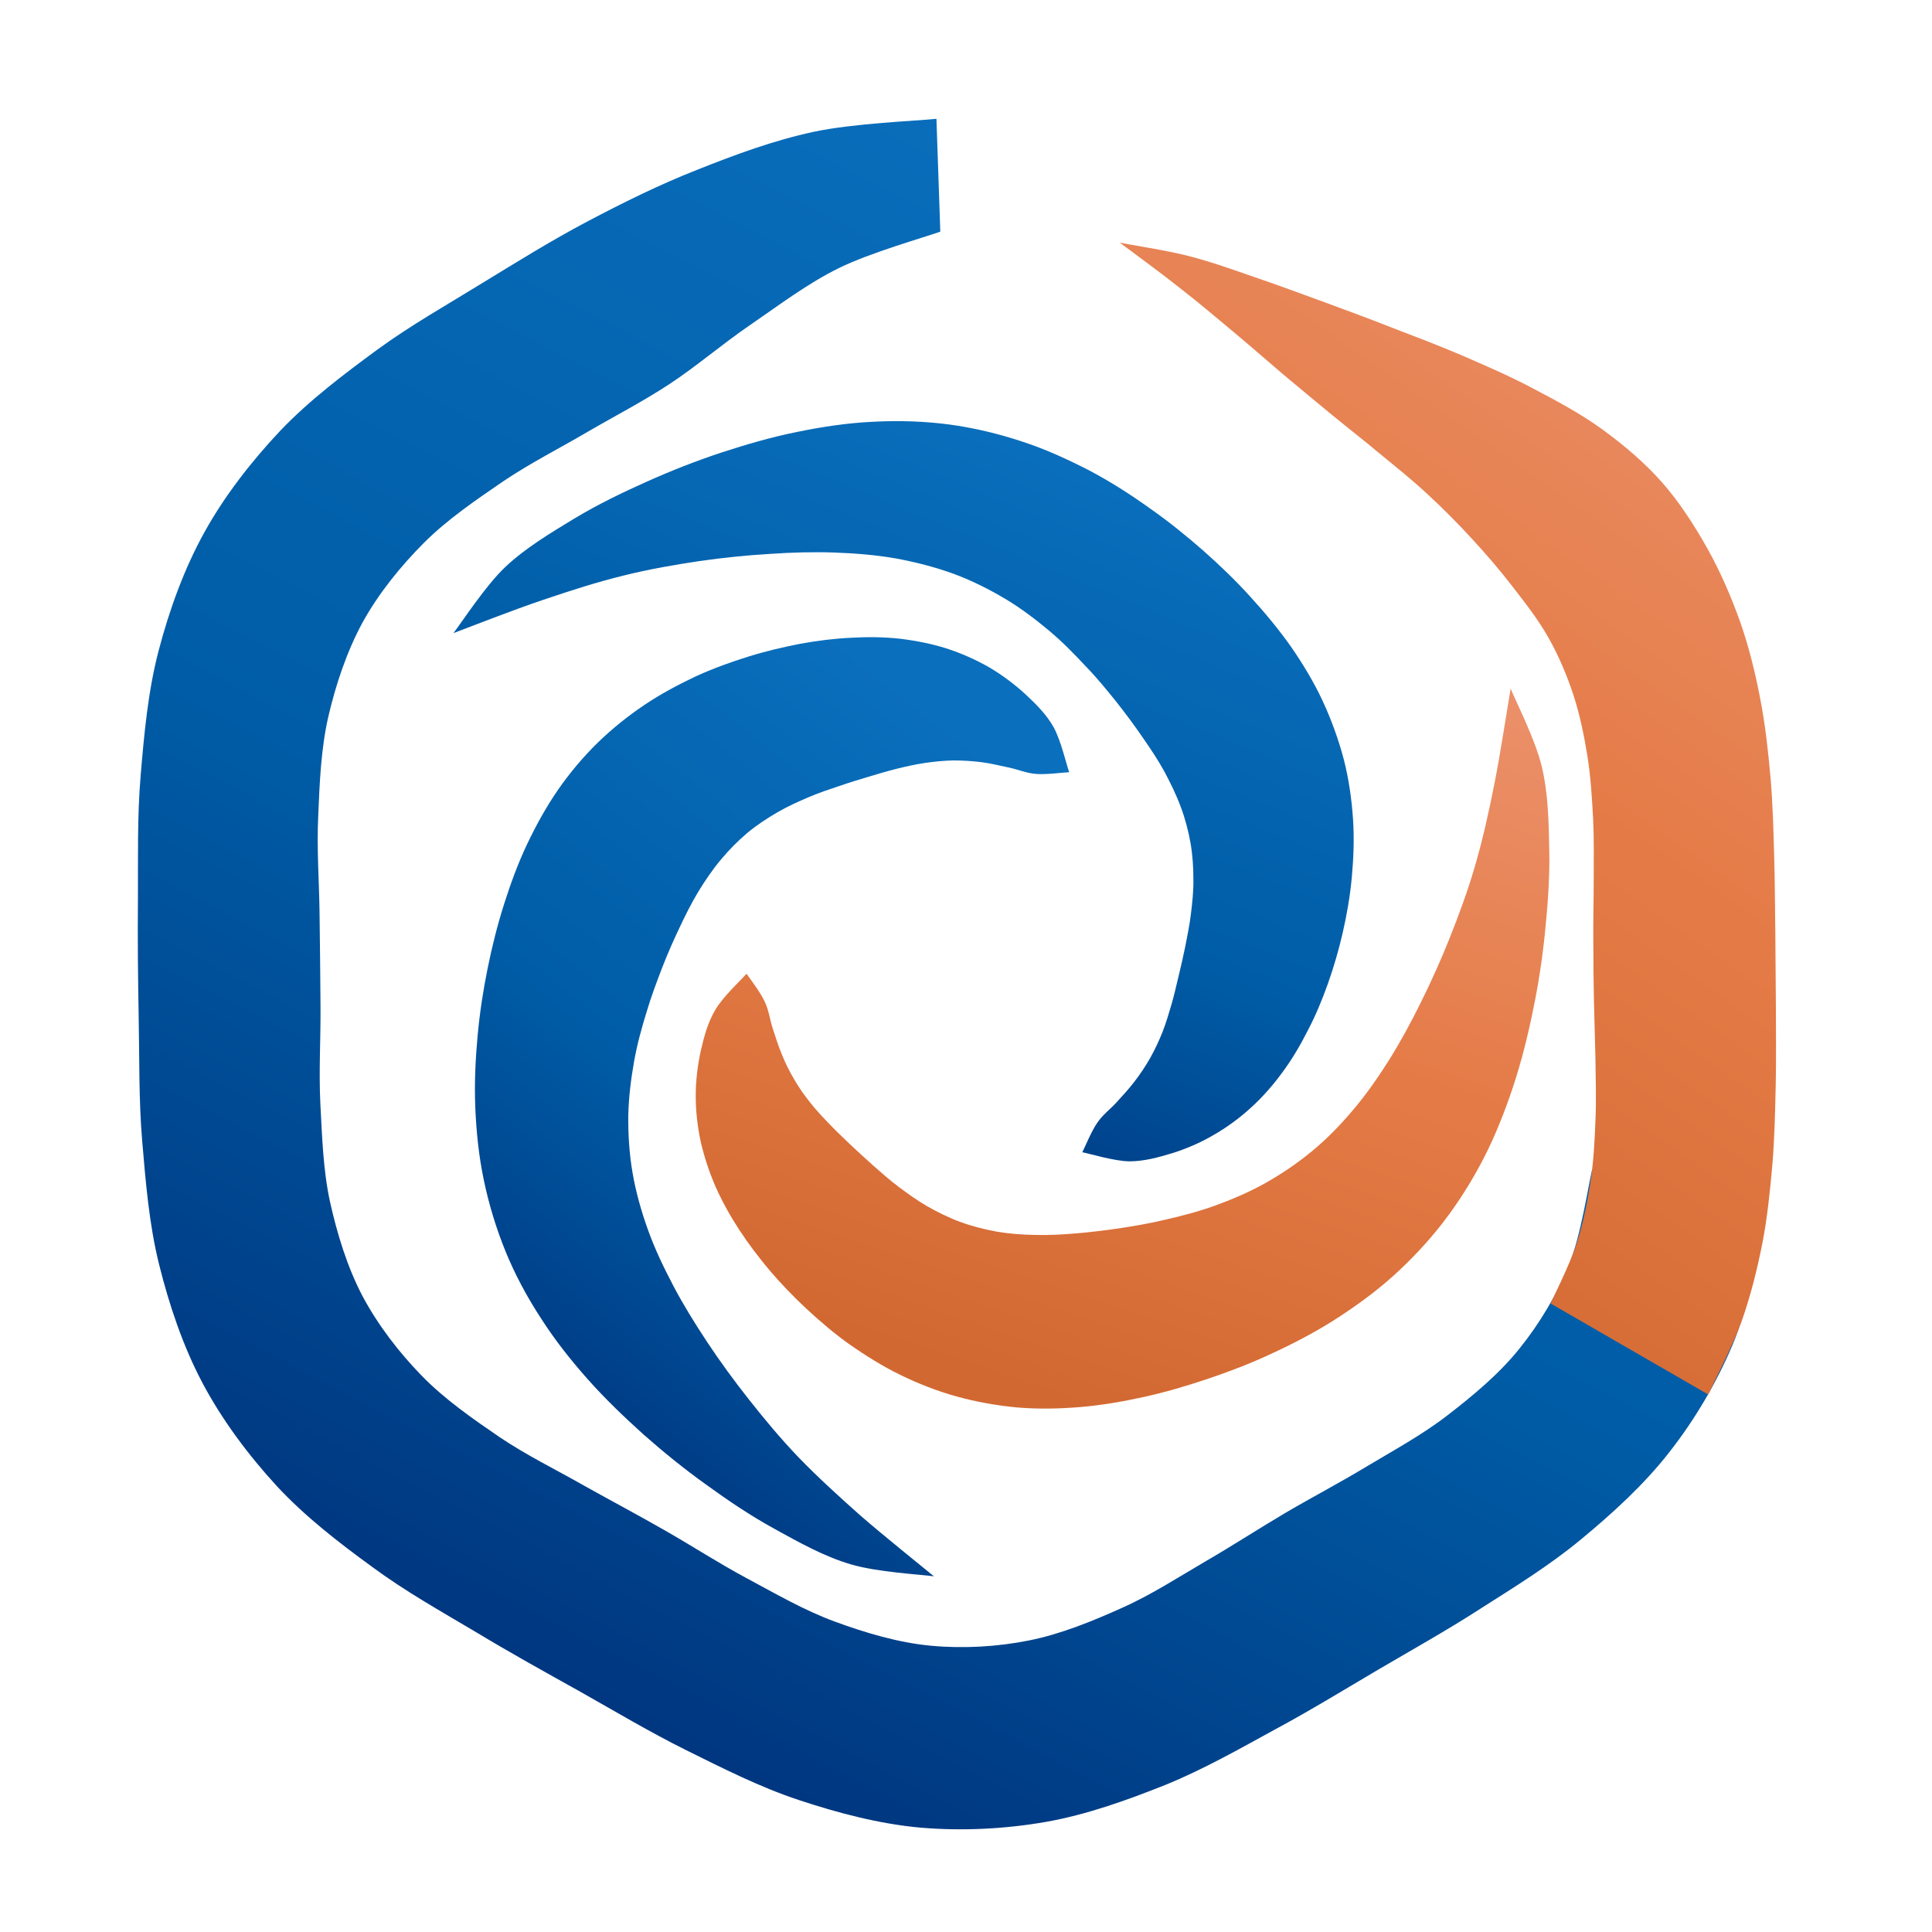
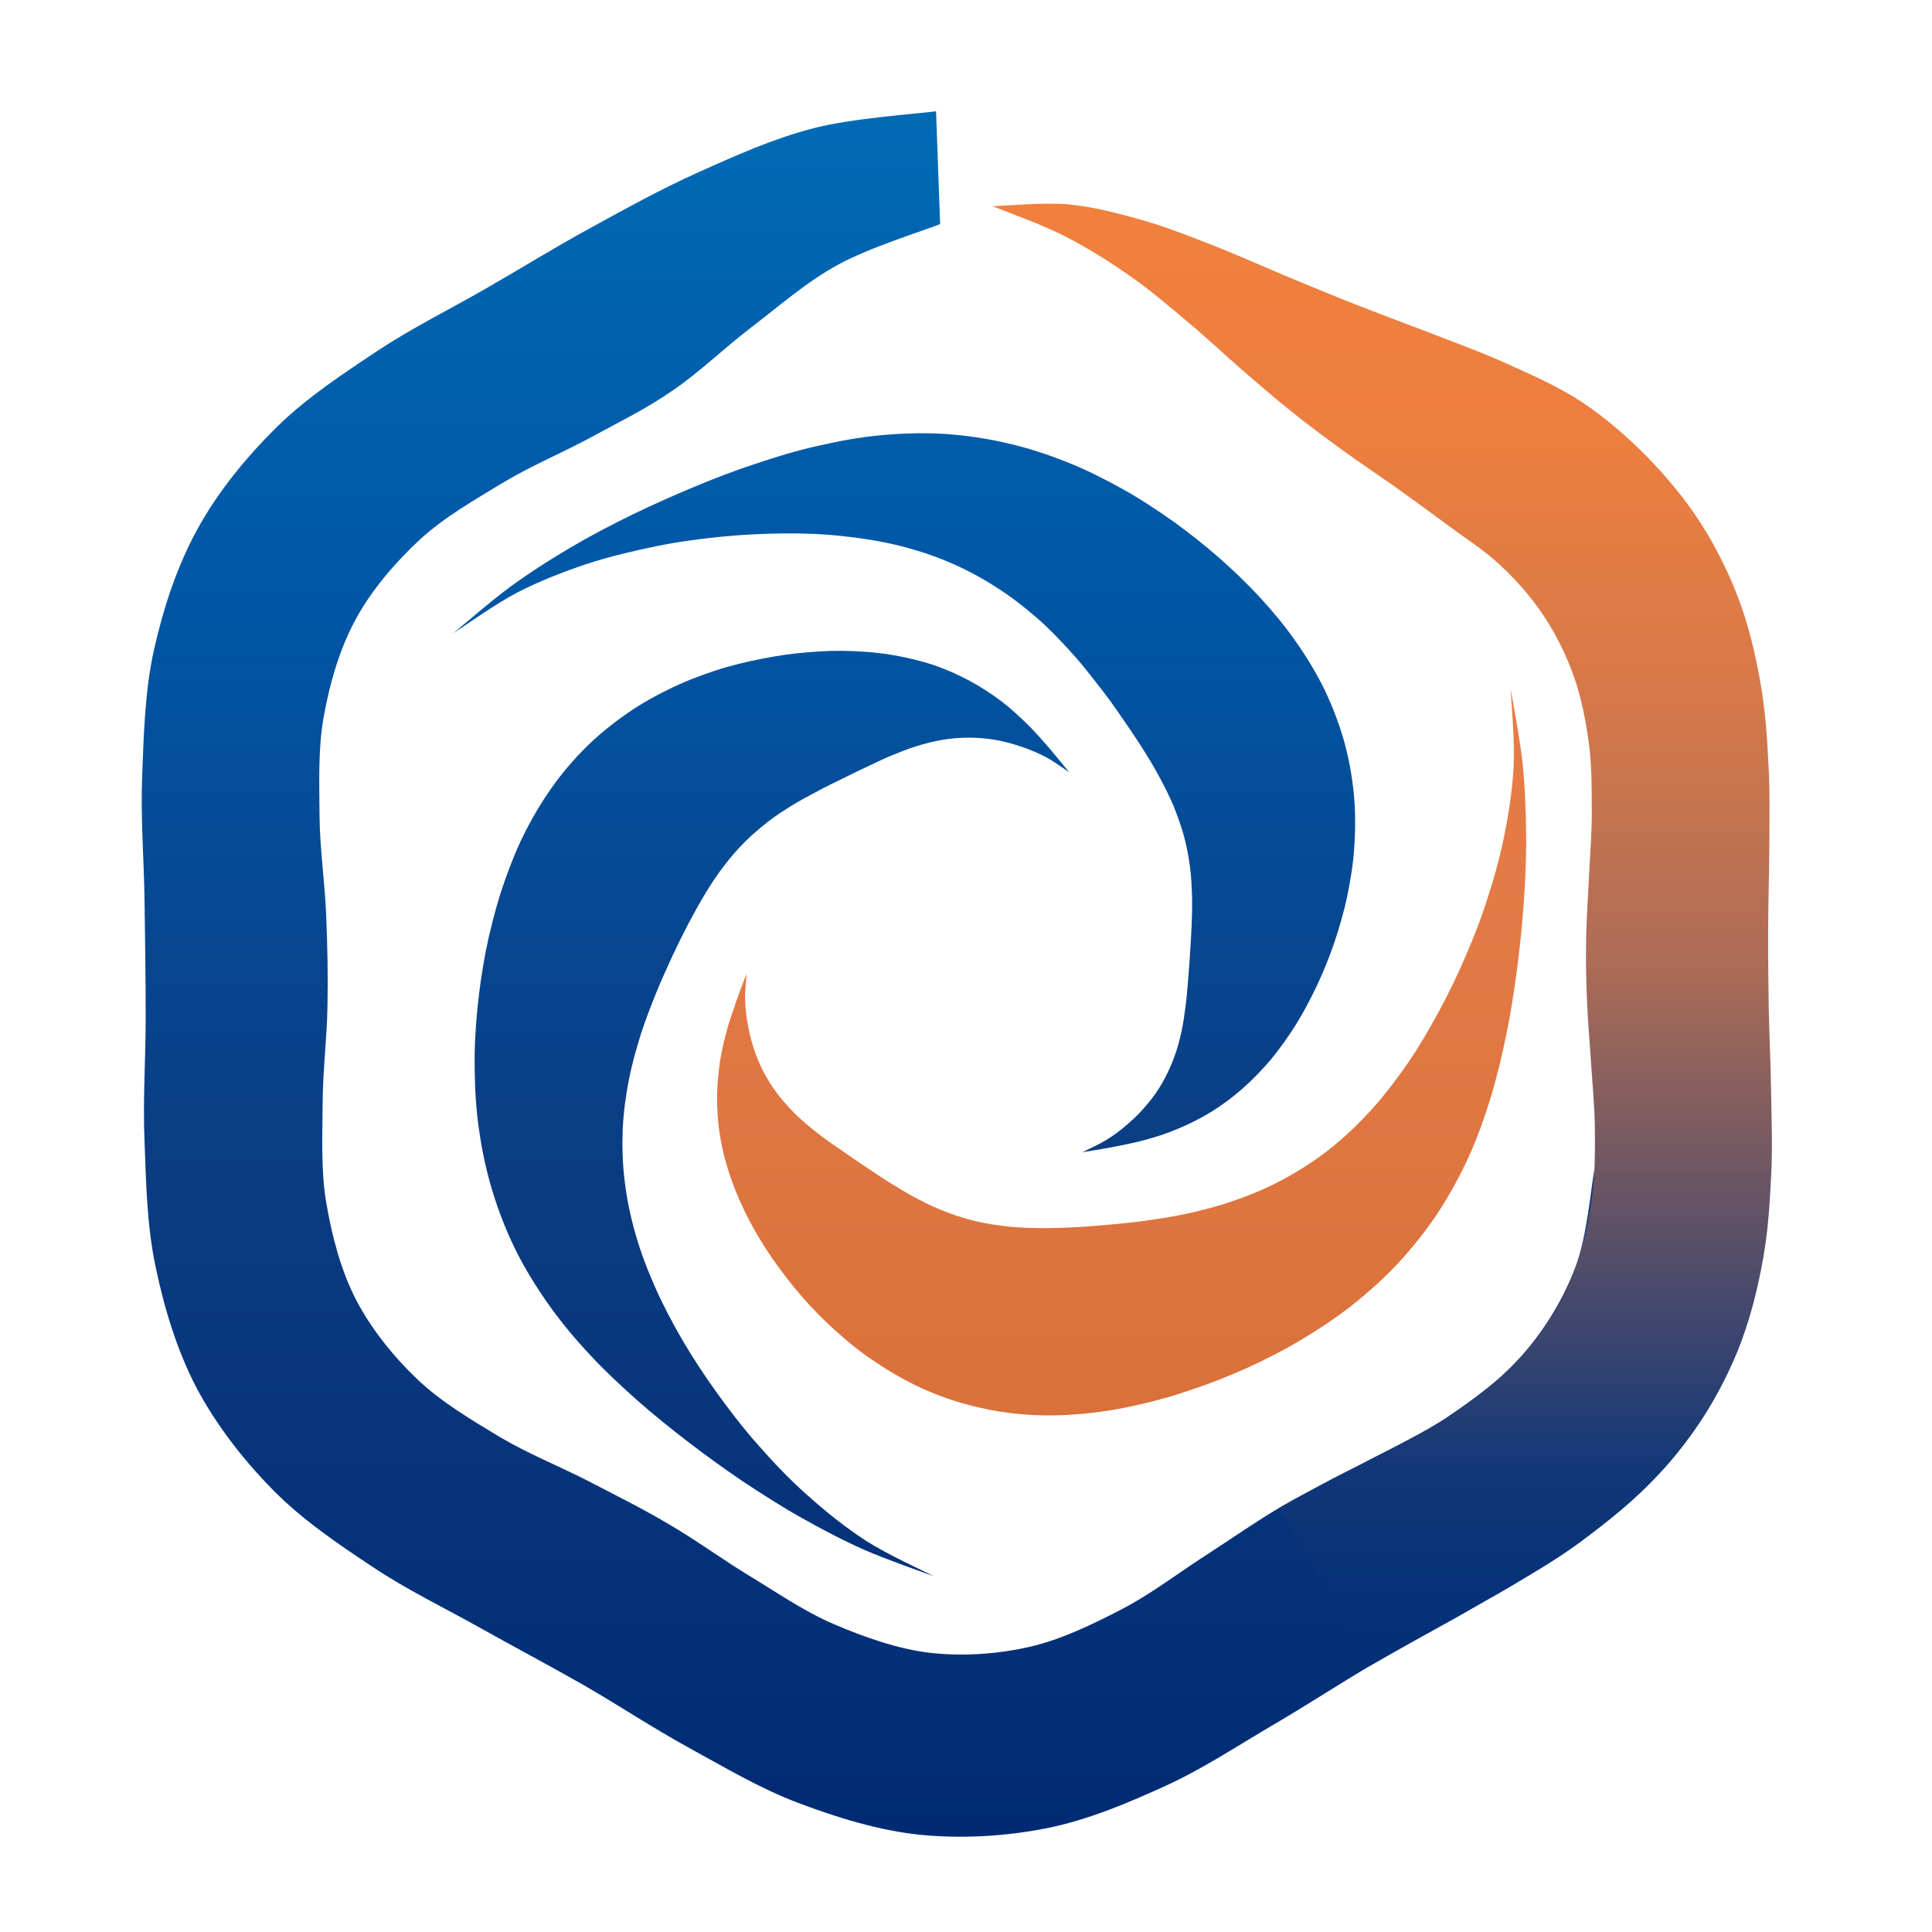
<svg xmlns="http://www.w3.org/2000/svg" viewBox="0 0 100 100" role="img" aria-label="Autogestor">
-   <style>#b0{stop-color:#0a6fbd}#b1{stop-color:#005ca6}#b2{stop-color:#002b74}#o0{stop-color:#eb8f68}#o1{stop-color:#e47a45}#o2{stop-color:#d26831}@media(prefers-color-scheme:dark){#b0{stop-color:#9cc4ff}#b1{stop-color:#6fa6f2}#b2{stop-color:#4a86d8}#o0{stop-color:#f5a074}#o1{stop-color:#eb8f68}#o2{stop-color:#dd7648}}</style>
+   <style>#sb0{stop-color:#006bb6}#sb1{stop-color:#0057a6}#sb2{stop-color:#0b3c82}#sb3{stop-color:#002b74}#so0{stop-color:#f2813b}#so1{stop-color:#e47a45}#so2{stop-color:#d26831}#soa0{stop-color:#f2813b}#soa1{stop-color:#ec7e3f}#soa2{stop-color:#d77949}#soa3{stop-color:#ac6c56}#soa4{stop-color:#584f68}#soa5{stop-color:#113778}#soa6{stop-color:#043179}#soa7{stop-color:#002b74}@media(prefers-color-scheme:dark){#sb0{stop-color:#a9cdff}#sb1{stop-color:#7fb2f6}#sb2{stop-color:#5c93e4}#sb3{stop-color:#4681d2}#so0{stop-color:#f9a273}#so1{stop-color:#ef8a5c}#so2{stop-color:#de7141}#soa0{stop-color:#f9a273}#soa1{stop-color:#f59769}#soa2{stop-color:#e9926c}#soa3{stop-color:#cc8d7e}#soa4{stop-color:#8f8bad}#soa5{stop-color:#598ad5}#soa6{stop-color:#4e87d8}#soa7{stop-color:#4681d2}}</style>
  <defs>
-     <linearGradient id="gb" x1=".62" y1="0" x2=".12" y2="1">
-       <stop id="b0" offset="0" />
-       <stop id="b1" offset=".5" />
-       <stop id="b2" offset="1" />
+     <linearGradient id="gb" gradientUnits="userSpaceOnUse" x1="0" y1="5.0" x2="0" y2="95.0">
+       <stop offset="0" id="sb0" stop-color="#006bb6" />
+       <stop offset="0.28" id="sb1" stop-color="#0057a6" />
+       <stop offset="0.62" id="sb2" stop-color="#0b3c82" />
+       <stop offset="1" id="sb3" stop-color="#002b74" />
    </linearGradient>
-     <linearGradient id="go" x1=".85" y1="0" x2=".45" y2="1">
-       <stop id="o0" offset="0" />
-       <stop id="o1" offset=".5" />
-       <stop id="o2" offset="1" />
+     <linearGradient id="go" gradientUnits="userSpaceOnUse" x1="0" y1="5.0" x2="0" y2="95.0">
+       <stop offset="0" id="so0" stop-color="#f2813b" />
+       <stop offset="0.45" id="so1" stop-color="#e47a45" />
+       <stop offset="1" id="so2" stop-color="#d26831" />
+     </linearGradient>
+     <linearGradient id="goa" gradientUnits="userSpaceOnUse" x1="0" y1="5.0" x2="0" y2="95.0">
+       <stop offset="0" id="soa0" stop-color="#f2813b" />
+       <stop offset="0.2" id="soa1" stop-color="#ec7e3f" />
+       <stop offset="0.34" id="soa2" stop-color="#d77949" />
+       <stop offset="0.5" id="soa3" stop-color="#ac6c56" />
+       <stop offset="0.66" id="soa4" stop-color="#584f68" />
+       <stop offset="0.79" id="soa5" stop-color="#113778" />
+       <stop offset="0.87" id="soa6" stop-color="#043179" />
+       <stop offset="1" id="soa7" stop-color="#002b74" />
    </linearGradient>
  </defs>
-   <path fill="url(#gb)" d="M48.47 6.15C47.41 6.26 44.19 6.38 42.13 6.82C40.06 7.26 38.04 8.01 36.08 8.79C34.12 9.56 32.23 10.5 30.37 11.48C28.52 12.46 26.75 13.56 24.95 14.66C23.15 15.77 21.28 16.82 19.54 18.09C17.81 19.36 16.02 20.71 14.52 22.28C13.03 23.86 11.63 25.65 10.58 27.55C9.53 29.44 8.76 31.58 8.21 33.68C7.66 35.78 7.46 38 7.28 40.14C7.1 42.27 7.15 44.4 7.14 46.5C7.12 48.6 7.14 50.65 7.18 52.74C7.22 54.84 7.18 56.94 7.36 59.06C7.54 61.19 7.72 63.39 8.24 65.47C8.76 67.56 9.48 69.7 10.49 71.6C11.5 73.5 12.85 75.31 14.31 76.9C15.77 78.48 17.53 79.84 19.26 81.1C20.98 82.37 22.84 83.41 24.64 84.48C26.43 85.56 28.22 86.55 30.03 87.56C31.84 88.58 33.61 89.64 35.5 90.58C37.38 91.51 39.32 92.5 41.35 93.17C43.37 93.84 45.53 94.41 47.66 94.6C49.79 94.78 52.03 94.67 54.14 94.3C56.24 93.93 58.33 93.18 60.31 92.39C62.28 91.59 64.14 90.53 65.97 89.53C67.81 88.54 69.54 87.48 71.32 86.43C73.09 85.39 74.87 84.4 76.62 83.27C78.38 82.15 80.2 81.03 81.83 79.68C83.46 78.33 85.09 76.85 86.4 75.17C87.71 73.5 88.84 71.59 89.67 69.63C90.5 67.68 91.09 64.48 91.37 63.44L82.41 60.53C82.21 61.35 81.84 63.9 81.22 65.45C80.59 67 79.69 68.51 78.64 69.81C77.6 71.11 76.25 72.23 74.93 73.25C73.61 74.27 72.13 75.07 70.73 75.91C69.34 76.75 67.94 77.48 66.56 78.29C65.17 79.11 63.85 79.97 62.44 80.79C61.03 81.61 59.61 82.54 58.08 83.22C56.55 83.91 54.91 84.58 53.26 84.91C51.61 85.24 49.83 85.34 48.16 85.18C46.48 85.02 44.78 84.51 43.2 83.93C41.62 83.35 40.13 82.48 38.67 81.7C37.21 80.92 35.86 80.04 34.46 79.24C33.05 78.43 31.65 77.69 30.22 76.89C28.8 76.08 27.28 75.34 25.88 74.4C24.49 73.45 23.03 72.44 21.84 71.22C20.65 70 19.56 68.58 18.76 67.08C17.97 65.57 17.45 63.86 17.08 62.2C16.72 60.54 16.67 58.78 16.58 57.1C16.5 55.43 16.6 53.78 16.59 52.14C16.58 50.5 16.56 48.92 16.54 47.27C16.52 45.62 16.39 43.95 16.47 42.26C16.54 40.56 16.61 38.78 16.99 37.11C17.38 35.43 17.95 33.72 18.77 32.21C19.6 30.71 20.74 29.3 21.95 28.09C23.17 26.87 24.65 25.87 26.05 24.91C27.46 23.96 28.97 23.2 30.4 22.36C31.84 21.52 33.25 20.8 34.65 19.88C36.05 18.96 37.34 17.84 38.8 16.84C40.26 15.84 41.77 14.69 43.41 13.88C45.06 13.07 47.8 12.3 48.67 11.99Z" />
-   <path fill="url(#go)" d="M88.42 72.18C88.71 71.55 89.68 69.69 90.15 68.38C90.61 67.08 90.95 65.71 91.22 64.35C91.48 63 91.62 61.61 91.74 60.25C91.85 58.89 91.88 57.53 91.91 56.19C91.94 54.85 91.92 53.52 91.92 52.2C91.91 50.87 91.9 49.57 91.89 48.24C91.87 46.92 91.87 45.6 91.83 44.27C91.79 42.93 91.76 41.59 91.64 40.23C91.52 38.88 91.37 37.51 91.11 36.17C90.85 34.82 90.52 33.46 90.06 32.16C89.6 30.87 89.04 29.58 88.37 28.38C87.69 27.18 86.93 25.99 86.02 24.96C85.11 23.93 84.02 23.01 82.9 22.2C81.78 21.39 80.52 20.72 79.3 20.08C78.09 19.44 76.83 18.9 75.61 18.37C74.39 17.85 73.17 17.39 71.97 16.93C70.78 16.46 69.61 16.03 68.44 15.6C67.28 15.18 66.14 14.75 64.98 14.36C63.83 13.96 62.69 13.55 61.52 13.25C60.34 12.95 58.55 12.68 57.96 12.56L57.96 12.56C58.47 12.94 60.04 14.09 61.01 14.86C61.99 15.62 62.91 16.4 63.81 17.15C64.71 17.9 65.56 18.65 66.42 19.38C67.28 20.1 68.11 20.79 68.95 21.48C69.79 22.17 70.63 22.82 71.45 23.51C72.28 24.19 73.12 24.86 73.9 25.59C74.69 26.32 75.45 27.08 76.18 27.88C76.91 28.67 77.62 29.49 78.28 30.35C78.94 31.2 79.62 32.07 80.15 33.01C80.68 33.95 81.11 34.97 81.45 36C81.78 37.03 82 38.11 82.17 39.17C82.34 40.24 82.4 41.33 82.46 42.39C82.51 43.45 82.49 44.51 82.49 45.55C82.49 46.59 82.46 47.61 82.47 48.64C82.47 49.66 82.48 50.67 82.5 51.7C82.52 52.73 82.56 53.76 82.58 54.81C82.59 55.86 82.63 56.93 82.58 58C82.54 59.08 82.48 60.18 82.31 61.25C82.14 62.33 81.92 63.42 81.57 64.46C81.23 65.49 80.48 66.97 80.26 67.47Z" />
-   <path fill="url(#gb)" d="M55.34 39.97C55.2 39.58 54.91 38.31 54.53 37.63C54.15 36.96 53.61 36.43 53.05 35.91C52.49 35.4 51.85 34.92 51.18 34.53C50.5 34.14 49.75 33.81 48.98 33.56C48.22 33.32 47.4 33.16 46.58 33.06C45.76 32.97 44.9 32.96 44.05 33.01C43.19 33.05 42.31 33.16 41.43 33.32C40.55 33.49 39.65 33.7 38.75 33.98C37.85 34.26 36.93 34.59 36.03 35C35.14 35.42 34.23 35.9 33.38 36.47C32.53 37.04 31.7 37.7 30.95 38.43C30.2 39.16 29.5 39.99 28.89 40.87C28.28 41.75 27.75 42.71 27.28 43.7C26.81 44.69 26.43 45.73 26.09 46.8C25.75 47.87 25.47 48.98 25.24 50.12C25.01 51.25 24.83 52.42 24.72 53.62C24.61 54.82 24.55 56.06 24.6 57.3C24.65 58.54 24.78 59.83 25.04 61.07C25.3 62.32 25.68 63.58 26.17 64.78C26.66 65.98 27.29 67.15 28.01 68.25C28.72 69.36 29.55 70.41 30.44 71.41C31.32 72.4 32.3 73.34 33.31 74.25C34.33 75.15 35.4 76.02 36.53 76.83C37.66 77.65 38.84 78.45 40.1 79.14C41.35 79.83 42.67 80.57 44.04 80.97C45.42 81.38 47.63 81.49 48.34 81.59L48.34 81.59C47.71 81.07 45.7 79.46 44.53 78.44C43.37 77.41 42.32 76.45 41.35 75.45C40.39 74.45 39.54 73.42 38.75 72.42C37.96 71.42 37.25 70.44 36.6 69.46C35.96 68.49 35.37 67.54 34.86 66.57C34.35 65.6 33.89 64.64 33.54 63.66C33.19 62.69 32.91 61.69 32.74 60.7C32.57 59.72 32.51 58.71 32.52 57.75C32.54 56.79 32.66 55.84 32.82 54.94C32.98 54.04 33.22 53.18 33.47 52.37C33.71 51.56 34 50.8 34.28 50.07C34.56 49.35 34.86 48.67 35.17 48.02C35.48 47.36 35.79 46.74 36.14 46.16C36.5 45.57 36.88 45.01 37.3 44.51C37.72 44 38.19 43.53 38.67 43.12C39.16 42.71 39.7 42.36 40.23 42.05C40.76 41.74 41.32 41.49 41.86 41.26C42.4 41.03 42.94 40.85 43.45 40.68C43.97 40.5 44.47 40.35 44.97 40.2C45.46 40.05 45.94 39.91 46.42 39.79C46.91 39.67 47.39 39.56 47.88 39.49C48.36 39.42 48.85 39.37 49.34 39.36C49.83 39.36 50.32 39.39 50.8 39.45C51.28 39.51 51.75 39.63 52.23 39.73C52.7 39.83 53.12 40.02 53.64 40.06C54.16 40.1 55.05 39.98 55.34 39.97Z" />
-   <path fill="url(#go)" d="M38.64 50.4C38.37 50.71 37.42 51.59 37.03 52.26C36.63 52.93 36.44 53.66 36.27 54.4C36.11 55.14 36.01 55.93 36.01 56.72C36.01 57.5 36.1 58.31 36.27 59.1C36.45 59.88 36.71 60.67 37.04 61.43C37.38 62.19 37.79 62.93 38.26 63.65C38.73 64.37 39.26 65.07 39.84 65.76C40.42 66.44 41.06 67.11 41.75 67.75C42.44 68.39 43.19 69.03 43.99 69.6C44.8 70.16 45.67 70.71 46.59 71.16C47.51 71.61 48.5 72 49.51 72.28C50.52 72.56 51.58 72.75 52.65 72.85C53.72 72.94 54.81 72.92 55.9 72.83C56.99 72.74 58.09 72.55 59.19 72.31C60.28 72.07 61.38 71.75 62.48 71.38C63.58 71.01 64.69 70.59 65.78 70.08C66.87 69.58 67.97 69.01 69.02 68.35C70.07 67.68 71.12 66.93 72.07 66.08C73.02 65.23 73.92 64.27 74.71 63.25C75.5 62.22 76.21 61.09 76.81 59.92C77.41 58.75 77.9 57.5 78.32 56.24C78.74 54.97 79.07 53.66 79.34 52.33C79.62 51 79.83 49.63 79.97 48.25C80.11 46.86 80.22 45.43 80.19 44.01C80.16 42.58 80.14 41.07 79.8 39.67C79.47 38.28 78.46 36.31 78.19 35.64L78.19 35.64C78.05 36.45 77.66 39 77.36 40.52C77.06 42.04 76.75 43.43 76.36 44.77C75.98 46.1 75.51 47.35 75.04 48.54C74.57 49.72 74.07 50.82 73.55 51.87C73.03 52.92 72.5 53.9 71.92 54.83C71.34 55.75 70.73 56.63 70.06 57.42C69.39 58.22 68.67 58.96 67.9 59.59C67.13 60.23 66.29 60.79 65.45 61.26C64.61 61.73 63.72 62.1 62.87 62.41C62.01 62.72 61.14 62.94 60.32 63.13C59.49 63.33 58.69 63.46 57.92 63.58C57.15 63.69 56.42 63.78 55.7 63.84C54.98 63.9 54.28 63.94 53.6 63.92C52.92 63.91 52.24 63.86 51.59 63.75C50.95 63.63 50.31 63.47 49.71 63.25C49.11 63.03 48.53 62.74 48 62.44C47.46 62.13 46.97 61.77 46.5 61.42C46.03 61.07 45.61 60.69 45.2 60.33C44.79 59.97 44.41 59.61 44.03 59.26C43.66 58.9 43.29 58.56 42.95 58.2C42.6 57.84 42.26 57.48 41.96 57.1C41.65 56.71 41.36 56.31 41.12 55.89C40.87 55.47 40.65 55.03 40.47 54.58C40.28 54.13 40.14 53.67 39.99 53.21C39.84 52.75 39.8 52.29 39.57 51.82C39.35 51.35 38.8 50.63 38.64 50.4Z" />
-   <path fill="url(#gb)" d="M56.02 59.64C56.43 59.72 57.67 60.1 58.45 60.11C59.22 60.11 59.94 59.91 60.67 59.69C61.4 59.46 62.13 59.15 62.81 58.75C63.49 58.36 64.15 57.88 64.74 57.34C65.34 56.8 65.89 56.17 66.38 55.5C66.87 54.84 67.3 54.11 67.69 53.34C68.09 52.58 68.43 51.76 68.73 50.92C69.03 50.07 69.29 49.19 69.5 48.27C69.71 47.35 69.88 46.39 69.97 45.4C70.06 44.42 70.1 43.39 70.03 42.37C69.96 41.35 69.81 40.3 69.55 39.29C69.28 38.27 68.91 37.25 68.46 36.28C68.01 35.31 67.44 34.37 66.82 33.47C66.19 32.58 65.48 31.72 64.72 30.89C63.97 30.06 63.15 29.27 62.28 28.5C61.41 27.74 60.49 26.99 59.5 26.3C58.52 25.6 57.48 24.93 56.38 24.35C55.27 23.78 54.1 23.24 52.89 22.85C51.68 22.45 50.4 22.14 49.12 21.97C47.83 21.8 46.5 21.76 45.19 21.83C43.88 21.89 42.55 22.09 41.24 22.36C39.94 22.62 38.64 23 37.35 23.42C36.05 23.85 34.77 24.35 33.5 24.92C32.22 25.49 30.94 26.11 29.71 26.85C28.49 27.59 27.19 28.37 26.15 29.35C25.11 30.34 23.91 32.2 23.47 32.77L23.47 32.77C24.24 32.48 26.64 31.54 28.11 31.05C29.58 30.55 30.93 30.12 32.28 29.79C33.64 29.45 34.95 29.23 36.21 29.04C37.47 28.86 38.67 28.74 39.84 28.67C41.01 28.59 42.13 28.56 43.22 28.6C44.31 28.64 45.38 28.73 46.4 28.91C47.42 29.1 48.42 29.36 49.36 29.7C50.3 30.05 51.2 30.5 52.02 30.99C52.85 31.48 53.61 32.07 54.31 32.65C55.01 33.24 55.63 33.88 56.21 34.5C56.8 35.11 57.31 35.74 57.8 36.35C58.28 36.96 58.72 37.55 59.13 38.15C59.54 38.74 59.93 39.32 60.26 39.92C60.58 40.52 60.88 41.13 61.11 41.75C61.34 42.36 61.51 43 61.62 43.63C61.73 44.26 61.77 44.9 61.77 45.52C61.78 46.13 61.71 46.74 61.64 47.32C61.57 47.9 61.45 48.46 61.35 48.99C61.24 49.53 61.12 50.04 61 50.54C60.88 51.04 60.77 51.53 60.63 52.01C60.49 52.49 60.35 52.96 60.17 53.42C59.99 53.87 59.78 54.32 59.54 54.75C59.3 55.17 59.03 55.58 58.73 55.97C58.44 56.35 58.11 56.71 57.78 57.07C57.46 57.42 57.08 57.69 56.79 58.12C56.49 58.55 56.15 59.39 56.02 59.64Z" />
+   <path fill="url(#gb)" d="M48.45 5.76C47.39 5.9 44.15 6.11 42.09 6.64C40.04 7.17 38.05 8.06 36.12 8.93C34.2 9.79 32.37 10.81 30.54 11.81C28.71 12.81 26.97 13.89 25.14 14.94C23.32 15.99 21.39 16.94 19.58 18.13C17.78 19.33 15.87 20.58 14.31 22.12C12.76 23.65 11.29 25.44 10.24 27.35C9.18 29.26 8.46 31.46 7.98 33.59C7.5 35.72 7.44 38 7.36 40.15C7.27 42.31 7.45 44.44 7.48 46.53C7.51 48.62 7.54 50.64 7.54 52.72C7.54 54.81 7.39 56.9 7.48 59.04C7.56 61.18 7.6 63.42 8.05 65.55C8.49 67.67 9.15 69.87 10.15 71.79C11.16 73.71 12.56 75.52 14.08 77.07C15.59 78.62 17.47 79.9 19.27 81.09C21.06 82.29 23 83.22 24.82 84.24C26.64 85.26 28.42 86.2 30.21 87.22C32 88.25 33.71 89.39 35.56 90.41C37.41 91.42 39.3 92.56 41.32 93.32C43.33 94.08 45.5 94.75 47.64 94.97C49.78 95.18 52.05 95.05 54.17 94.63C56.28 94.21 58.37 93.33 60.32 92.44C62.27 91.55 64.07 90.35 65.88 89.29C67.68 88.24 69.36 87.13 71.12 86.1C72.89 85.06 74.68 84.15 76.48 83.09C78.27 82.03 80.19 81.02 81.89 79.74C83.59 78.45 85.33 77.02 86.68 75.37C88.03 73.71 89.19 71.77 89.99 69.79C90.79 67.81 91.24 64.53 91.49 63.48L82.52 60.57C82.36 61.41 82.14 64.04 81.54 65.61C80.94 67.18 80.01 68.72 78.92 70C77.83 71.29 76.38 72.35 74.99 73.3C73.6 74.26 72.02 74.95 70.58 75.72C69.14 76.5 67.73 77.16 66.36 77.96C64.99 78.76 63.72 79.66 62.34 80.55C60.96 81.44 59.6 82.49 58.09 83.28C56.58 84.06 54.95 84.86 53.29 85.24C51.63 85.62 49.82 85.74 48.14 85.55C46.45 85.35 44.74 84.74 43.17 84.07C41.6 83.4 40.16 82.39 38.73 81.53C37.31 80.66 36.02 79.71 34.63 78.9C33.25 78.08 31.86 77.39 30.41 76.64C28.95 75.89 27.36 75.26 25.89 74.39C24.43 73.51 22.85 72.58 21.61 71.4C20.36 70.21 19.21 68.78 18.42 67.26C17.64 65.74 17.18 63.97 16.89 62.27C16.6 60.57 16.69 58.77 16.7 57.08C16.71 55.39 16.92 53.75 16.95 52.12C16.98 50.49 16.95 48.94 16.88 47.3C16.81 45.66 16.56 43.99 16.54 42.28C16.53 40.56 16.45 38.73 16.77 37.02C17.08 35.31 17.6 33.53 18.43 32.02C19.26 30.5 20.47 29.1 21.74 27.92C23.02 26.75 24.62 25.84 26.09 24.95C27.57 24.07 29.14 23.42 30.6 22.63C32.05 21.84 33.45 21.16 34.82 20.21C36.2 19.27 37.42 18.07 38.84 16.98C40.27 15.89 41.74 14.59 43.38 13.7C45.02 12.8 47.78 11.95 48.66 11.6Z" />
+   <path fill="url(#goa)" d="M70.91 86.22C71.52 85.88 73.32 84.85 74.54 84.16C75.76 83.47 77.02 82.81 78.26 82.07C79.49 81.32 80.76 80.57 81.94 79.7C83.12 78.83 84.3 77.89 85.33 76.85C86.36 75.8 87.33 74.64 88.13 73.4C88.93 72.17 89.6 70.81 90.12 69.44C90.65 68.06 91 66.59 91.26 65.14C91.52 63.69 91.61 62.2 91.68 60.75C91.75 59.3 91.69 57.85 91.67 56.43C91.65 55.01 91.58 53.62 91.55 52.23C91.53 50.85 91.51 49.49 91.52 48.1C91.52 46.72 91.57 45.34 91.58 43.93C91.58 42.52 91.62 41.08 91.54 39.64C91.47 38.2 91.37 36.72 91.11 35.29C90.86 33.85 90.51 32.39 90 31.02C89.48 29.65 88.82 28.31 88.03 27.08C87.24 25.85 86.28 24.7 85.26 23.65C84.23 22.61 83.11 21.63 81.89 20.82C80.67 20.01 79.27 19.4 77.94 18.8C76.62 18.2 75.26 17.72 73.96 17.21C72.66 16.71 71.39 16.24 70.14 15.75C68.9 15.26 67.7 14.76 66.49 14.26C65.28 13.75 64.1 13.22 62.89 12.74C61.67 12.27 60.44 11.77 59.18 11.41C57.92 11.05 56.63 10.71 55.32 10.58C54.02 10.46 52.03 10.66 51.37 10.67L51.37 10.67C52 10.93 53.92 11.61 55.1 12.22C56.29 12.82 57.43 13.55 58.5 14.29C59.57 15.04 60.56 15.89 61.52 16.7C62.48 17.5 63.36 18.34 64.25 19.11C65.14 19.88 65.99 20.62 66.87 21.32C67.74 22.02 68.61 22.66 69.5 23.31C70.39 23.95 71.3 24.56 72.21 25.2C73.11 25.85 74.02 26.5 74.93 27.18C75.85 27.87 76.87 28.5 77.7 29.3C78.54 30.09 79.33 30.99 79.95 31.95C80.58 32.91 81.1 33.98 81.48 35.06C81.86 36.15 82.08 37.32 82.24 38.46C82.39 39.61 82.39 40.78 82.39 41.92C82.4 43.06 82.3 44.19 82.25 45.29C82.2 46.39 82.12 47.46 82.1 48.53C82.08 49.61 82.09 50.65 82.14 51.73C82.18 52.8 82.28 53.88 82.35 54.99C82.42 56.1 82.54 57.24 82.55 58.39C82.56 59.54 82.56 60.74 82.41 61.89C82.25 63.05 82.02 64.23 81.64 65.33C81.25 66.42 80.73 67.5 80.09 68.47C79.46 69.44 78.66 70.34 77.82 71.14C76.98 71.94 76 72.64 75.03 73.28C74.07 73.92 73.02 74.45 72.02 74.99C71.02 75.53 70.01 75.99 69.04 76.5C68.07 77.01 66.67 77.8 66.2 78.06Z" />
+   <path fill="url(#gb)" d="M55.34 39.97C55.17 39.77 54.7 39.18 54.35 38.77C53.99 38.36 53.62 37.92 53.19 37.5C52.77 37.09 52.31 36.66 51.81 36.28C51.3 35.9 50.75 35.54 50.17 35.23C49.59 34.92 48.96 34.64 48.32 34.42C47.67 34.21 46.99 34.04 46.29 33.92C45.59 33.79 44.86 33.73 44.12 33.7C43.38 33.67 42.62 33.69 41.84 33.76C41.07 33.82 40.27 33.93 39.47 34.09C38.66 34.25 37.84 34.44 37.02 34.71C36.2 34.98 35.37 35.3 34.57 35.7C33.77 36.09 32.97 36.55 32.23 37.09C31.48 37.62 30.76 38.23 30.11 38.9C29.46 39.57 28.86 40.31 28.33 41.1C27.8 41.88 27.33 42.73 26.92 43.6C26.52 44.47 26.18 45.39 25.88 46.32C25.59 47.26 25.35 48.22 25.15 49.2C24.96 50.19 24.81 51.19 24.71 52.21C24.61 53.23 24.55 54.28 24.57 55.33C24.58 56.38 24.64 57.45 24.8 58.51C24.95 59.57 25.18 60.65 25.5 61.69C25.82 62.73 26.22 63.76 26.71 64.74C27.2 65.72 27.79 66.67 28.43 67.57C29.07 68.47 29.79 69.33 30.55 70.14C31.31 70.96 32.13 71.72 32.97 72.47C33.81 73.21 34.69 73.92 35.6 74.62C36.5 75.31 37.44 75.99 38.41 76.65C39.39 77.3 40.4 77.95 41.45 78.54C42.51 79.14 43.61 79.72 44.76 80.23C45.91 80.73 47.75 81.37 48.34 81.59L48.34 81.59C47.76 81.29 45.93 80.46 44.84 79.76C43.75 79.06 42.73 78.23 41.8 77.4C40.86 76.57 40.01 75.67 39.23 74.78C38.44 73.89 37.74 72.97 37.09 72.07C36.44 71.17 35.85 70.26 35.32 69.36C34.8 68.46 34.32 67.56 33.92 66.65C33.52 65.75 33.17 64.84 32.91 63.93C32.64 63.01 32.45 62.09 32.34 61.18C32.22 60.27 32.2 59.36 32.23 58.47C32.27 57.59 32.39 56.72 32.55 55.89C32.71 55.07 32.94 54.27 33.17 53.53C33.41 52.78 33.69 52.07 33.96 51.4C34.23 50.73 34.52 50.11 34.79 49.51C35.07 48.91 35.35 48.35 35.63 47.81C35.92 47.27 36.2 46.75 36.5 46.26C36.8 45.76 37.11 45.29 37.45 44.85C37.79 44.4 38.15 43.98 38.53 43.6C38.91 43.22 39.32 42.87 39.74 42.54C40.15 42.22 40.59 41.94 41.02 41.67C41.45 41.41 41.89 41.18 42.32 40.95C42.74 40.72 43.17 40.52 43.59 40.31C44.01 40.1 44.41 39.9 44.83 39.71C45.25 39.51 45.66 39.31 46.08 39.13C46.51 38.96 46.93 38.78 47.38 38.64C47.82 38.5 48.28 38.38 48.74 38.3C49.2 38.22 49.67 38.18 50.14 38.18C50.6 38.18 51.08 38.22 51.54 38.3C52 38.38 52.46 38.51 52.9 38.66C53.34 38.81 53.77 38.99 54.18 39.21C54.58 39.43 55.14 39.84 55.34 39.97Z" />
+   <path fill="url(#go)" d="M38.64 50.4C38.55 50.64 38.28 51.33 38.1 51.85C37.93 52.36 37.73 52.91 37.58 53.48C37.43 54.06 37.29 54.67 37.22 55.29C37.14 55.92 37.1 56.58 37.12 57.24C37.14 57.9 37.22 58.58 37.35 59.25C37.49 59.92 37.68 60.59 37.93 61.26C38.17 61.92 38.48 62.59 38.82 63.24C39.17 63.9 39.57 64.55 40.01 65.19C40.46 65.82 40.94 66.46 41.48 67.08C42.02 67.7 42.61 68.31 43.25 68.88C43.89 69.46 44.58 70.02 45.33 70.51C46.07 71.01 46.87 71.47 47.7 71.85C48.54 72.23 49.43 72.55 50.33 72.77C51.23 73 52.18 73.15 53.13 73.22C54.07 73.29 55.04 73.27 56 73.18C56.95 73.1 57.92 72.94 58.88 72.72C59.83 72.51 60.79 72.24 61.73 71.91C62.68 71.59 63.63 71.22 64.56 70.8C65.49 70.37 66.43 69.9 67.33 69.36C68.23 68.82 69.13 68.23 69.97 67.57C70.81 66.9 71.63 66.17 72.37 65.38C73.11 64.58 73.8 63.71 74.41 62.8C75.01 61.88 75.55 60.9 76.01 59.9C76.47 58.89 76.84 57.84 77.17 56.77C77.49 55.71 77.75 54.62 77.97 53.52C78.2 52.42 78.37 51.3 78.52 50.17C78.67 49.03 78.79 47.88 78.87 46.71C78.95 45.54 79.01 44.34 78.99 43.13C78.98 41.91 78.93 40.67 78.8 39.42C78.66 38.18 78.29 36.27 78.19 35.64L78.19 35.64C78.22 36.3 78.41 38.29 78.35 39.59C78.29 40.88 78.08 42.18 77.83 43.4C77.58 44.63 77.22 45.82 76.85 46.94C76.47 48.07 76.03 49.13 75.57 50.15C75.11 51.16 74.62 52.12 74.1 53.03C73.59 53.94 73.05 54.8 72.46 55.6C71.88 56.4 71.27 57.16 70.61 57.84C69.95 58.53 69.25 59.16 68.52 59.71C67.78 60.26 67 60.74 66.22 61.15C65.44 61.56 64.62 61.89 63.83 62.16C63.04 62.44 62.23 62.64 61.47 62.81C60.7 62.98 59.95 63.09 59.24 63.19C58.52 63.29 57.84 63.35 57.18 63.41C56.52 63.47 55.9 63.51 55.29 63.54C54.67 63.56 54.09 63.58 53.51 63.56C52.93 63.55 52.36 63.52 51.81 63.44C51.26 63.37 50.71 63.27 50.19 63.13C49.67 62.99 49.16 62.81 48.67 62.61C48.19 62.42 47.73 62.18 47.28 61.94C46.84 61.7 46.42 61.44 46 61.18C45.59 60.92 45.2 60.66 44.81 60.4C44.43 60.14 44.05 59.89 43.67 59.62C43.29 59.36 42.92 59.11 42.55 58.83C42.18 58.55 41.82 58.26 41.47 57.95C41.13 57.64 40.8 57.3 40.5 56.94C40.2 56.59 39.93 56.2 39.69 55.79C39.46 55.39 39.26 54.95 39.1 54.52C38.94 54.08 38.82 53.62 38.73 53.16C38.64 52.7 38.58 52.24 38.57 51.78C38.55 51.32 38.63 50.63 38.64 50.4Z" />
+   <path fill="url(#gb)" d="M56.02 59.64C56.28 59.59 57.02 59.48 57.55 59.38C58.08 59.27 58.66 59.17 59.23 59.01C59.8 58.86 60.4 58.67 60.98 58.42C61.56 58.18 62.15 57.88 62.71 57.54C63.27 57.19 63.82 56.78 64.33 56.33C64.84 55.88 65.33 55.37 65.79 54.83C66.24 54.28 66.66 53.69 67.06 53.06C67.45 52.43 67.81 51.76 68.14 51.06C68.48 50.35 68.78 49.61 69.05 48.83C69.31 48.06 69.55 47.24 69.73 46.4C69.9 45.56 70.05 44.68 70.1 43.79C70.16 42.9 70.16 41.97 70.07 41.06C69.98 40.15 69.81 39.22 69.56 38.33C69.3 37.43 68.96 36.54 68.55 35.68C68.13 34.83 67.63 34 67.08 33.22C66.53 32.43 65.9 31.67 65.24 30.95C64.58 30.23 63.86 29.54 63.11 28.88C62.36 28.22 61.56 27.59 60.73 26.99C59.89 26.4 59.02 25.82 58.1 25.31C57.18 24.8 56.22 24.31 55.23 23.92C54.23 23.52 53.19 23.18 52.13 22.94C51.07 22.69 49.97 22.53 48.88 22.46C47.78 22.39 46.67 22.43 45.57 22.53C44.47 22.63 43.37 22.84 42.28 23.09C41.2 23.33 40.13 23.66 39.06 24.02C37.99 24.37 36.94 24.78 35.88 25.22C34.83 25.66 33.77 26.13 32.72 26.64C31.66 27.16 30.6 27.71 29.55 28.33C28.51 28.94 27.46 29.61 26.44 30.35C25.43 31.09 23.96 32.37 23.47 32.77L23.47 32.77C24.02 32.42 25.65 31.25 26.81 30.65C27.96 30.06 29.18 29.59 30.37 29.19C31.56 28.8 32.77 28.52 33.93 28.28C35.09 28.04 36.24 27.89 37.34 27.78C38.45 27.67 39.53 27.62 40.57 27.61C41.62 27.6 42.63 27.64 43.62 27.75C44.6 27.85 45.57 28.01 46.49 28.23C47.41 28.46 48.31 28.75 49.15 29.11C49.99 29.47 50.8 29.9 51.54 30.38C52.29 30.85 52.98 31.39 53.62 31.94C54.26 32.49 54.83 33.09 55.36 33.67C55.89 34.24 56.36 34.84 56.8 35.41C57.25 35.97 57.65 36.53 58.02 37.07C58.4 37.62 58.75 38.13 59.08 38.65C59.41 39.17 59.72 39.67 59.99 40.18C60.27 40.69 60.52 41.2 60.74 41.71C60.95 42.23 61.13 42.75 61.28 43.27C61.42 43.79 61.52 44.32 61.59 44.84C61.66 45.36 61.68 45.88 61.7 46.39C61.71 46.89 61.7 47.39 61.68 47.87C61.66 48.35 61.63 48.82 61.6 49.29C61.57 49.76 61.54 50.21 61.5 50.67C61.46 51.13 61.43 51.58 61.37 52.04C61.31 52.5 61.25 52.96 61.15 53.41C61.05 53.86 60.93 54.32 60.76 54.76C60.6 55.19 60.4 55.63 60.17 56.03C59.94 56.44 59.66 56.83 59.36 57.18C59.06 57.54 58.73 57.88 58.37 58.18C58.02 58.49 57.65 58.77 57.25 59.01C56.86 59.25 56.23 59.53 56.02 59.64Z" />
</svg>
